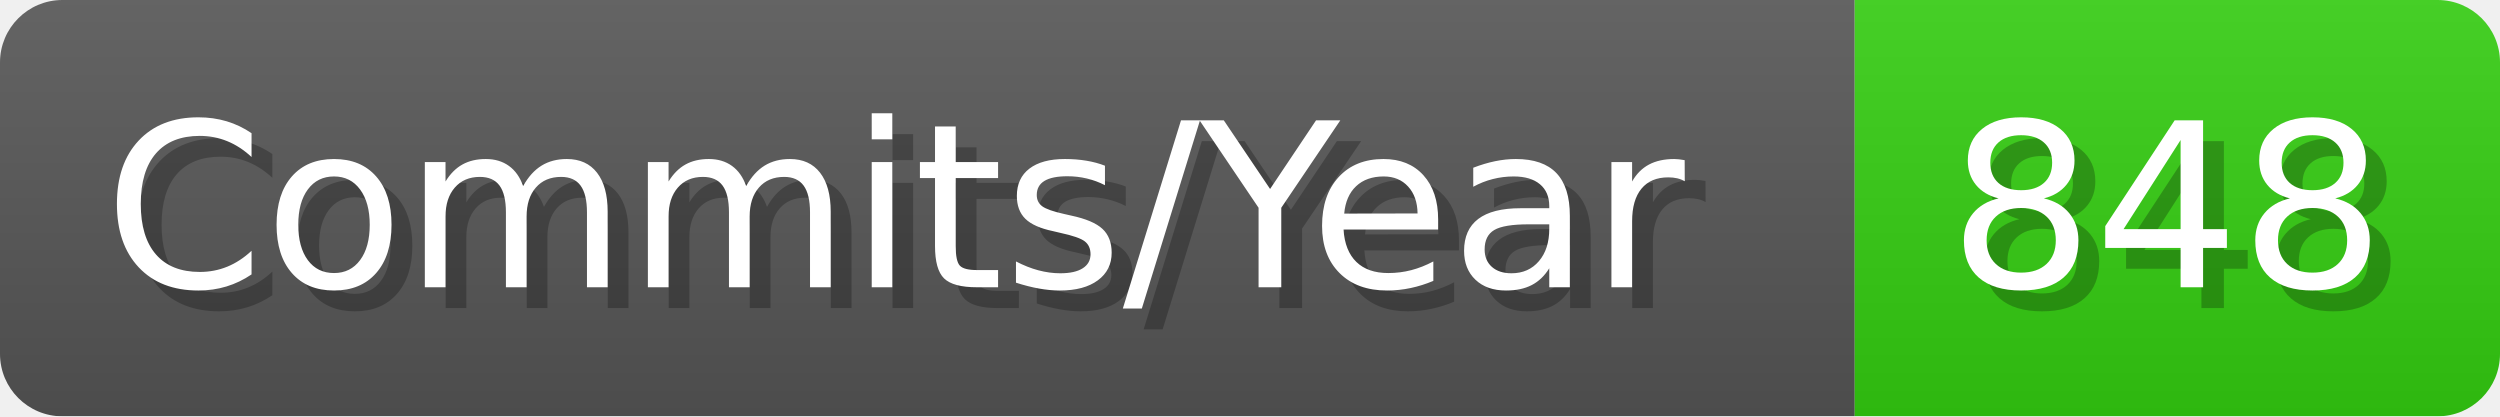
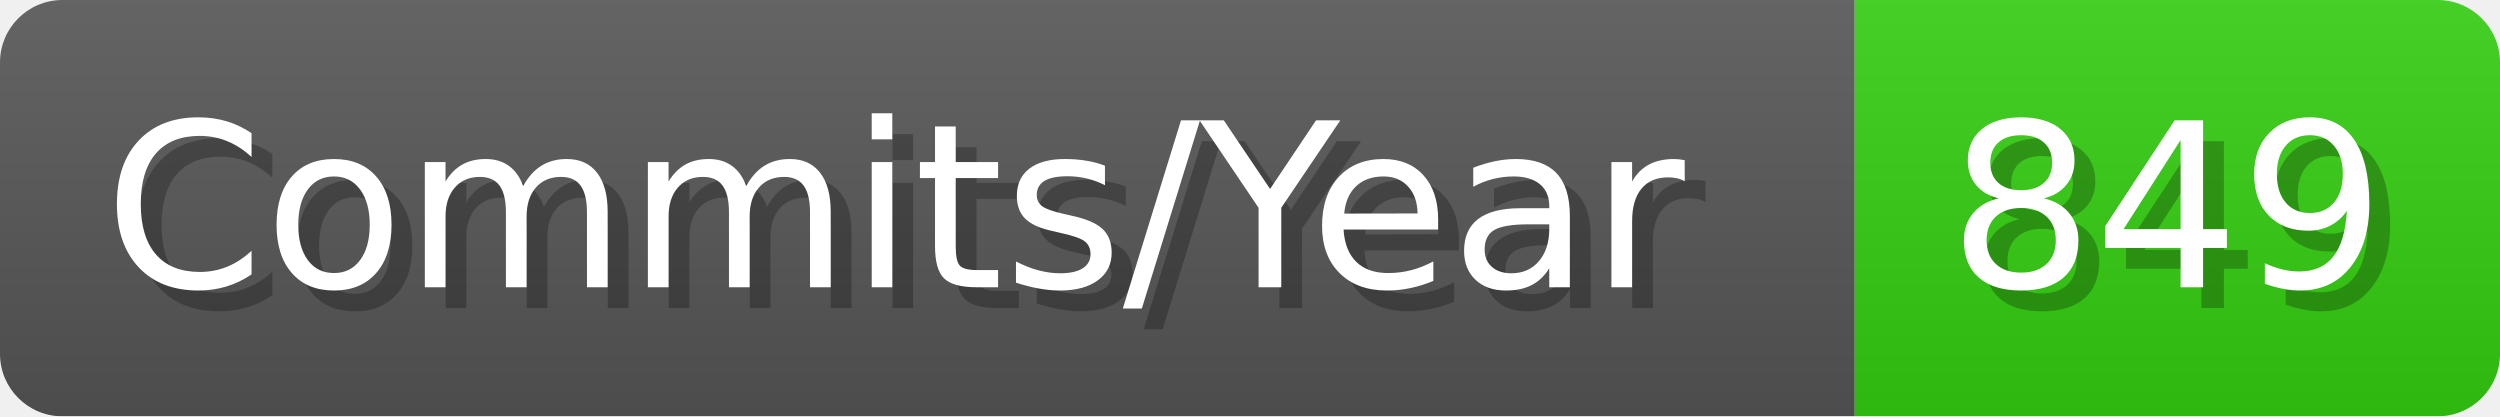
- <svg xmlns="http://www.w3.org/2000/svg" width="120.1" height="20" viewBox="0 0 1201 200" role="img" aria-label="Commits/Year: 848">
+ <svg xmlns="http://www.w3.org/2000/svg" width="120.1" height="20" viewBox="0 0 1201 200" role="img" aria-label="Commits/Year: 849">
  <linearGradient id="aUPdi" x2="0" y2="100%">
    <stop offset="0" stop-opacity=".1" stop-color="#EEE" />
    <stop offset="1" stop-opacity=".1" />
  </linearGradient>
  <mask id="WfAiQ">
    <rect width="1201" height="200" rx="30" fill="#FFF" />
  </mask>
  <g mask="url(#WfAiQ)">
    <rect width="891" height="200" fill="#555" />
    <rect width="310" height="200" fill="#3C1" x="891" />
    <rect width="1201" height="200" fill="url(#aUPdi)" />
  </g>
  <g aria-hidden="true" fill="#fff" text-anchor="start" font-family="Verdana,DejaVu Sans,sans-serif" font-size="110">
    <text x="60" y="148" textLength="791" fill="#000" opacity="0.25">Commits/Year</text>
    <text x="50" y="138" textLength="791">Commits/Year</text>
-     <text x="946" y="148" textLength="210" fill="#000" opacity="0.25">848</text>
-     <text x="936" y="138" textLength="210">848</text>
+     <text x="946" y="148" textLength="210" fill="#000" opacity="0.25">849</text>
+     <text x="936" y="138" textLength="210">849</text>
  </g>
</svg>
